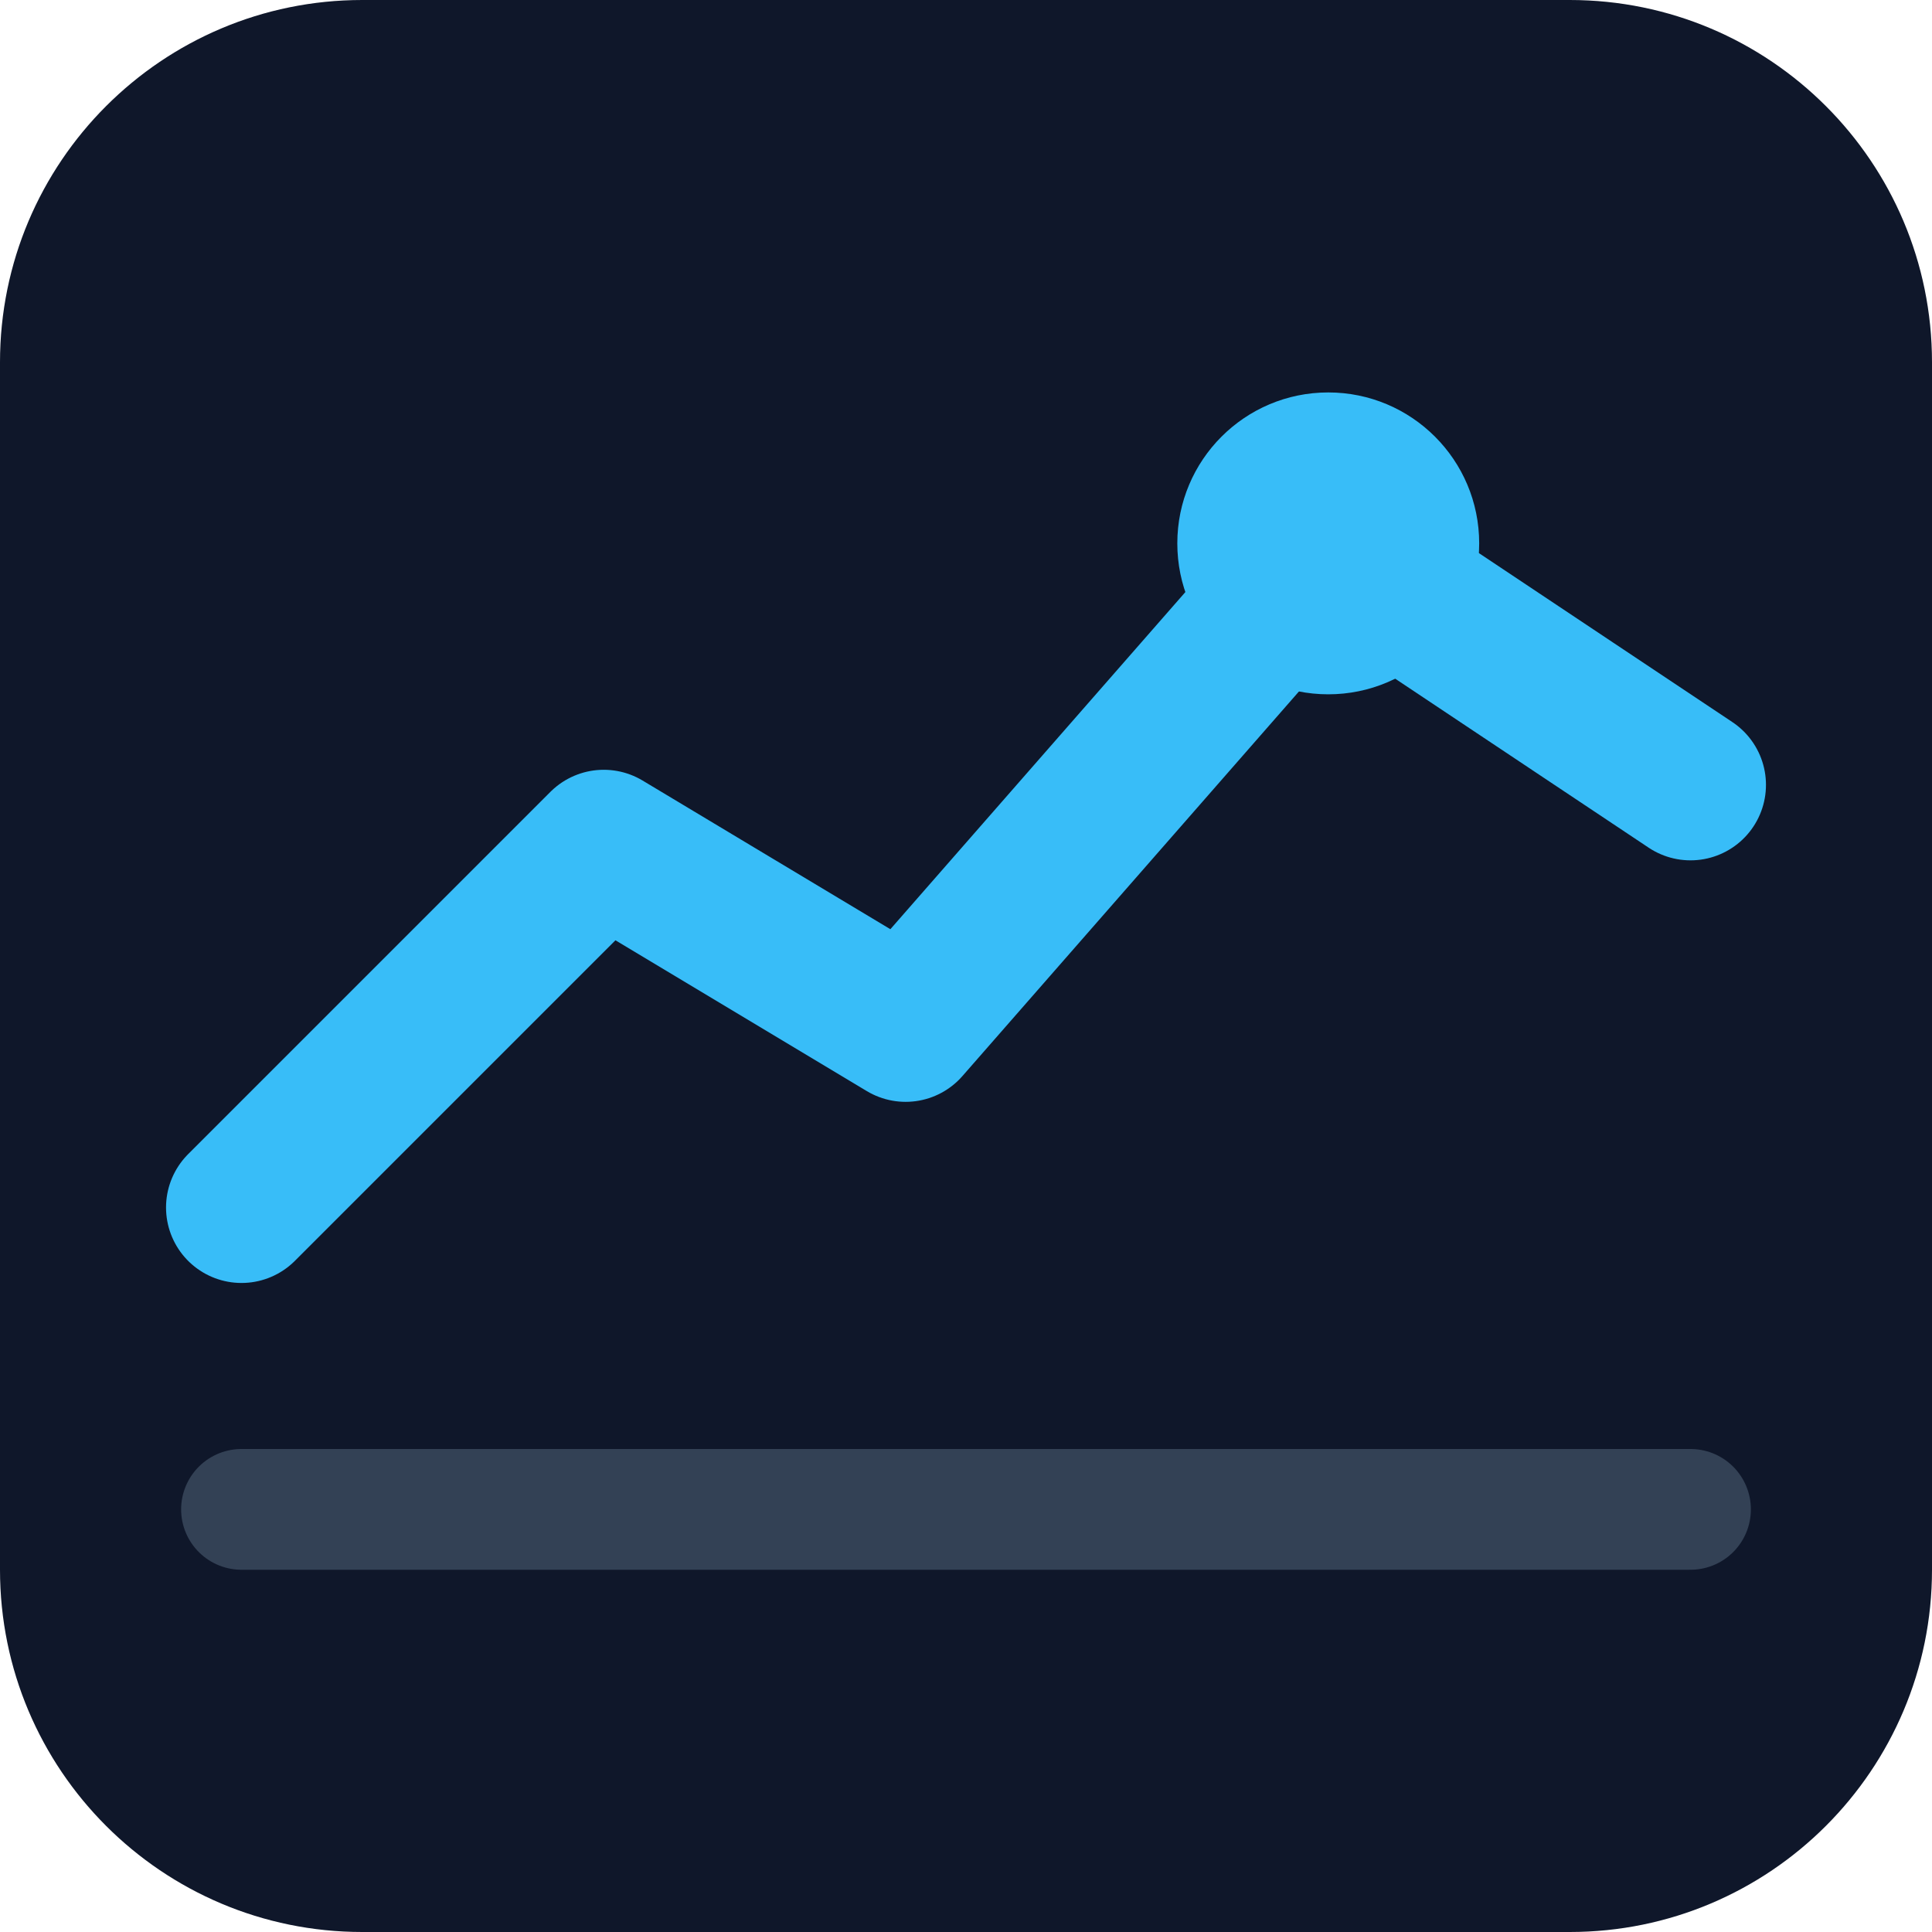
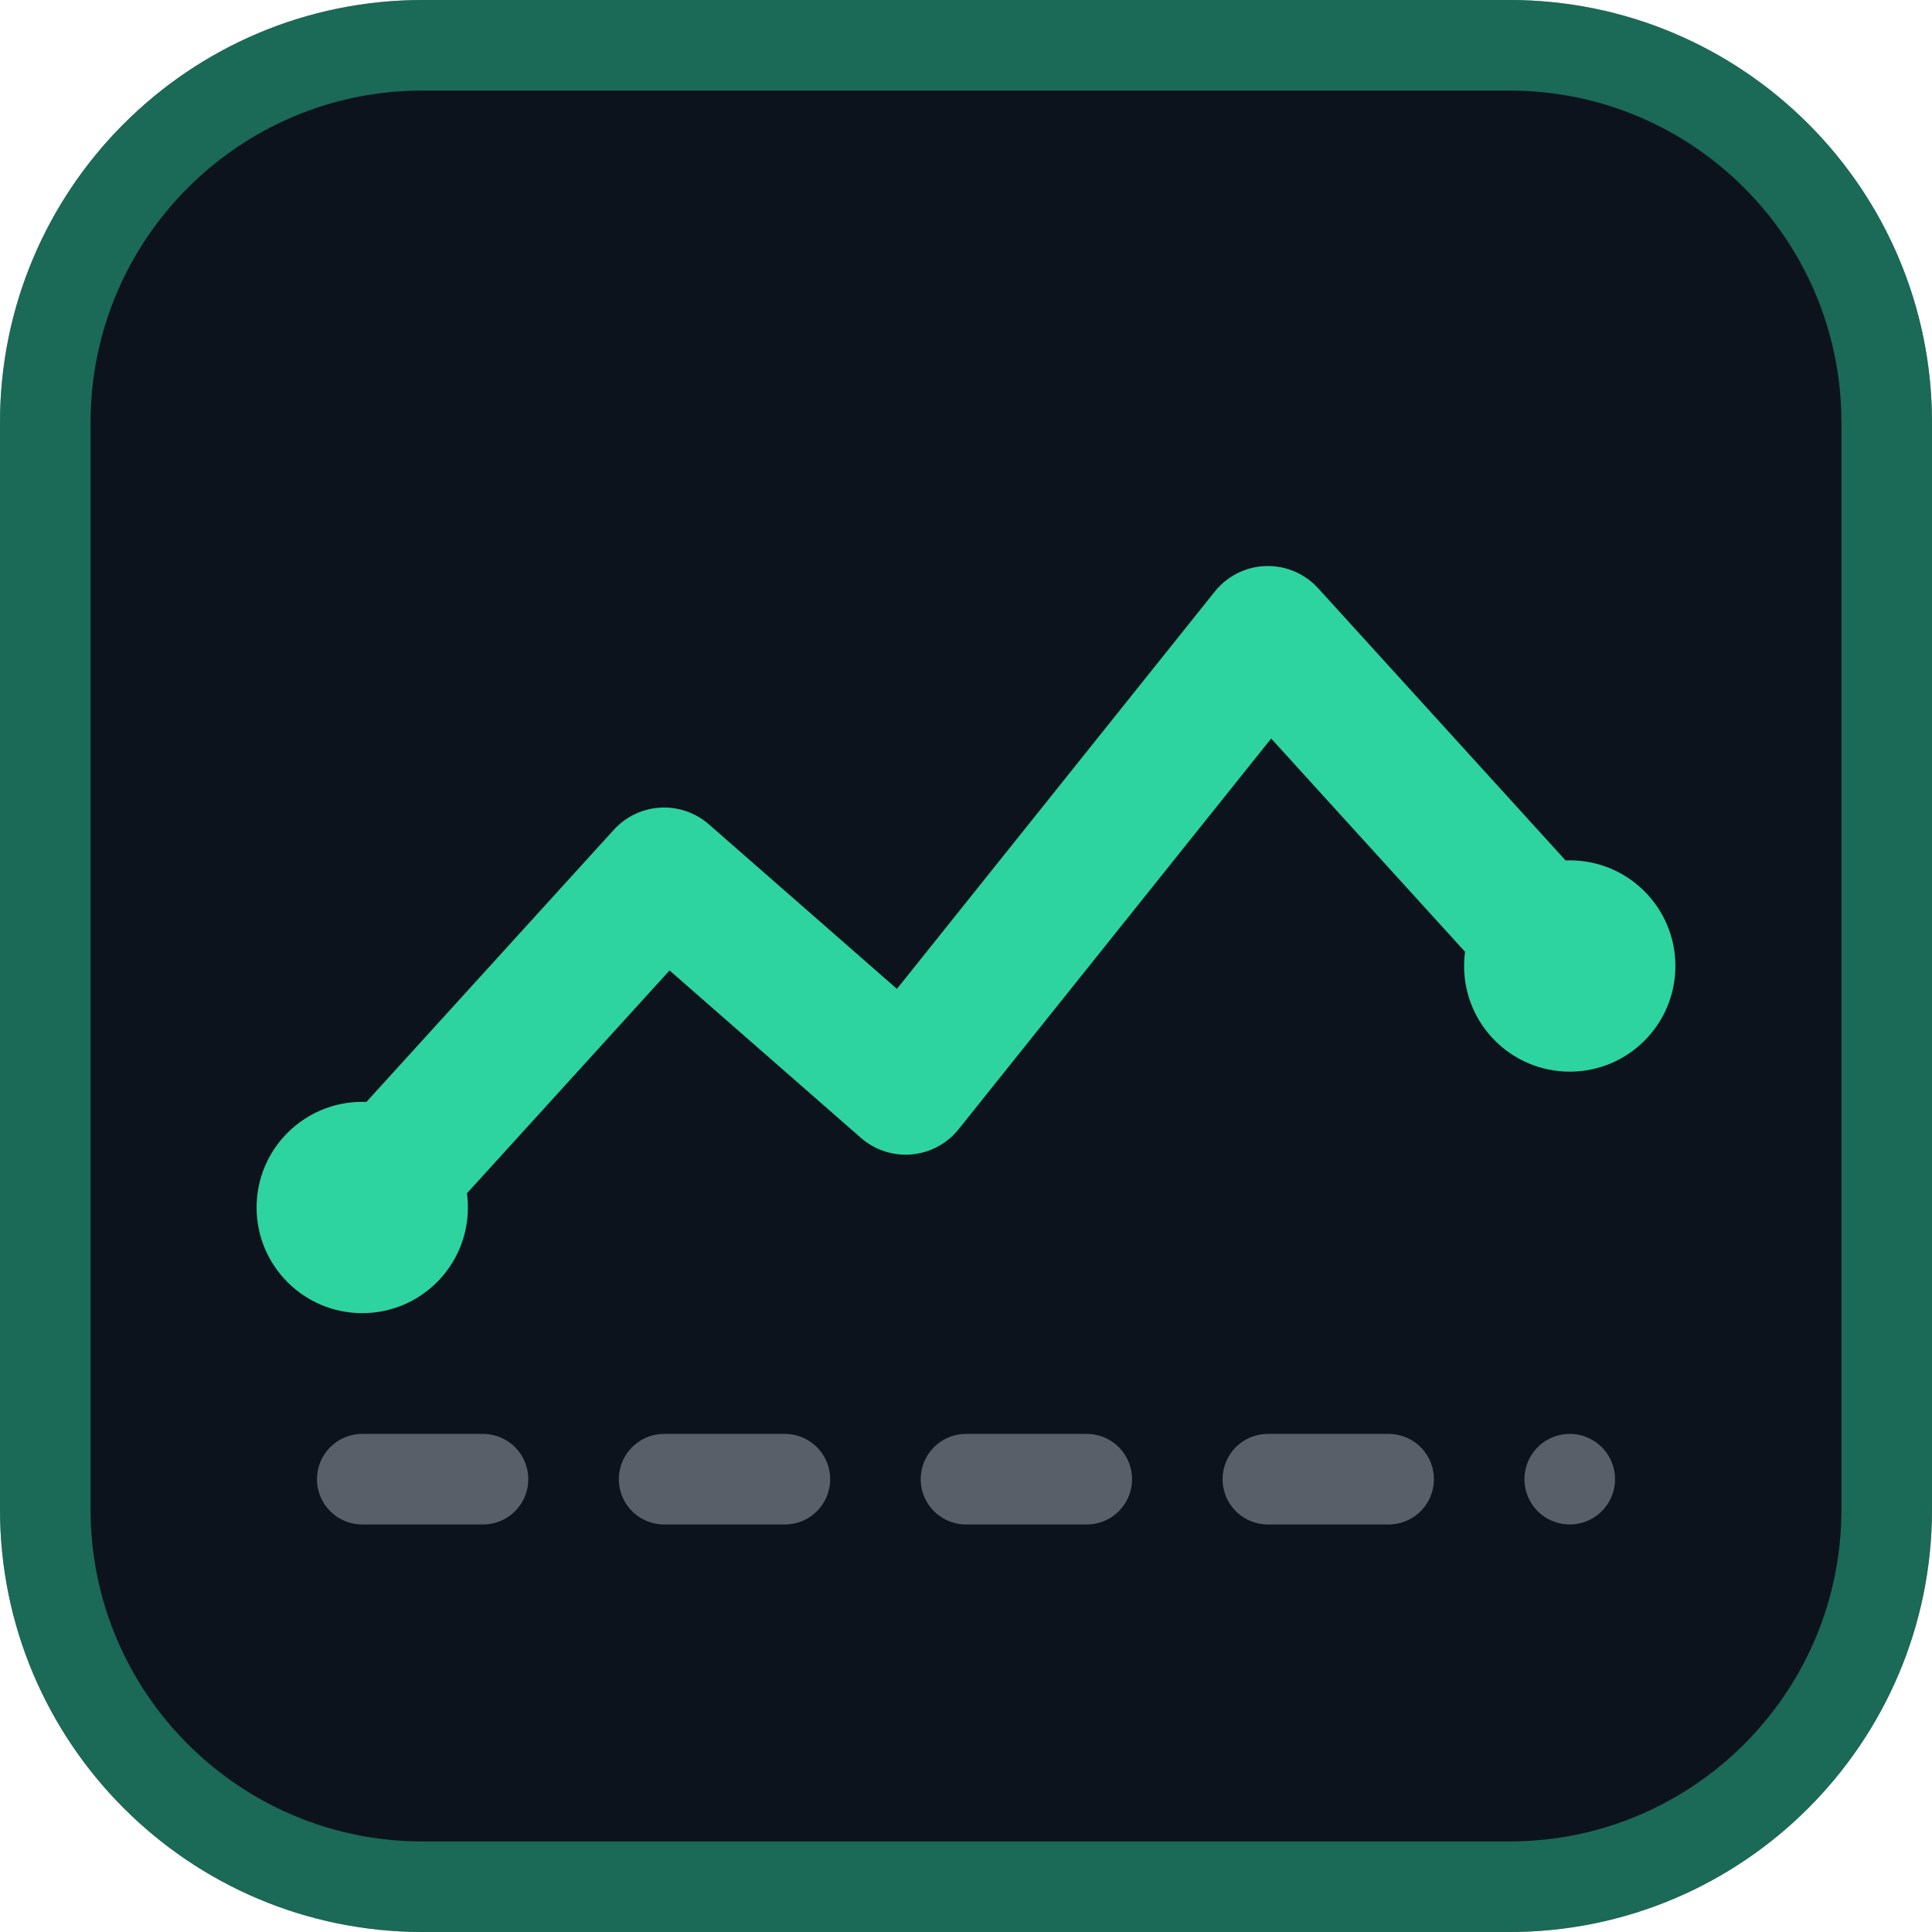
<svg xmlns="http://www.w3.org/2000/svg" viewBox="0 0 64 64">
-   <rect width="64" height="64" rx="12" fill="#0f172a" />
-   <path d="M8 40 L20 28 L30 34 L44 18 L56 26" stroke="#38bdf8" stroke-width="5" fill="none" stroke-linecap="round" stroke-linejoin="round" />
-   <circle cx="44" cy="18" r="5" fill="#38bdf8" />
-   <path d="M8 50 h48" stroke="#334155" stroke-width="4" stroke-linecap="round" />
+   <rect width="64" height="64" rx="14" fill="#0D131C" />
+   <rect x="1.5" y="1.5" width="61" height="61" rx="12.5" fill="none" stroke="rgba(45,212,160,0.45)" stroke-width="3" />
+   <path d="M12 40 L22 29 L30 36 L42 21 L52 32" stroke="#2DD4A0" stroke-width="4.5" fill="none" stroke-linecap="round" stroke-linejoin="round" />
+   <circle cx="12" cy="40" r="3.5" fill="#2DD4A0" />
+   <circle cx="52" cy="32" r="3.5" fill="#2DD4A0" />
+   <path d="M12 49 h40" stroke="rgba(232,237,245,0.35)" stroke-width="3" stroke-linecap="round" stroke-dasharray="4 6" />
</svg>
